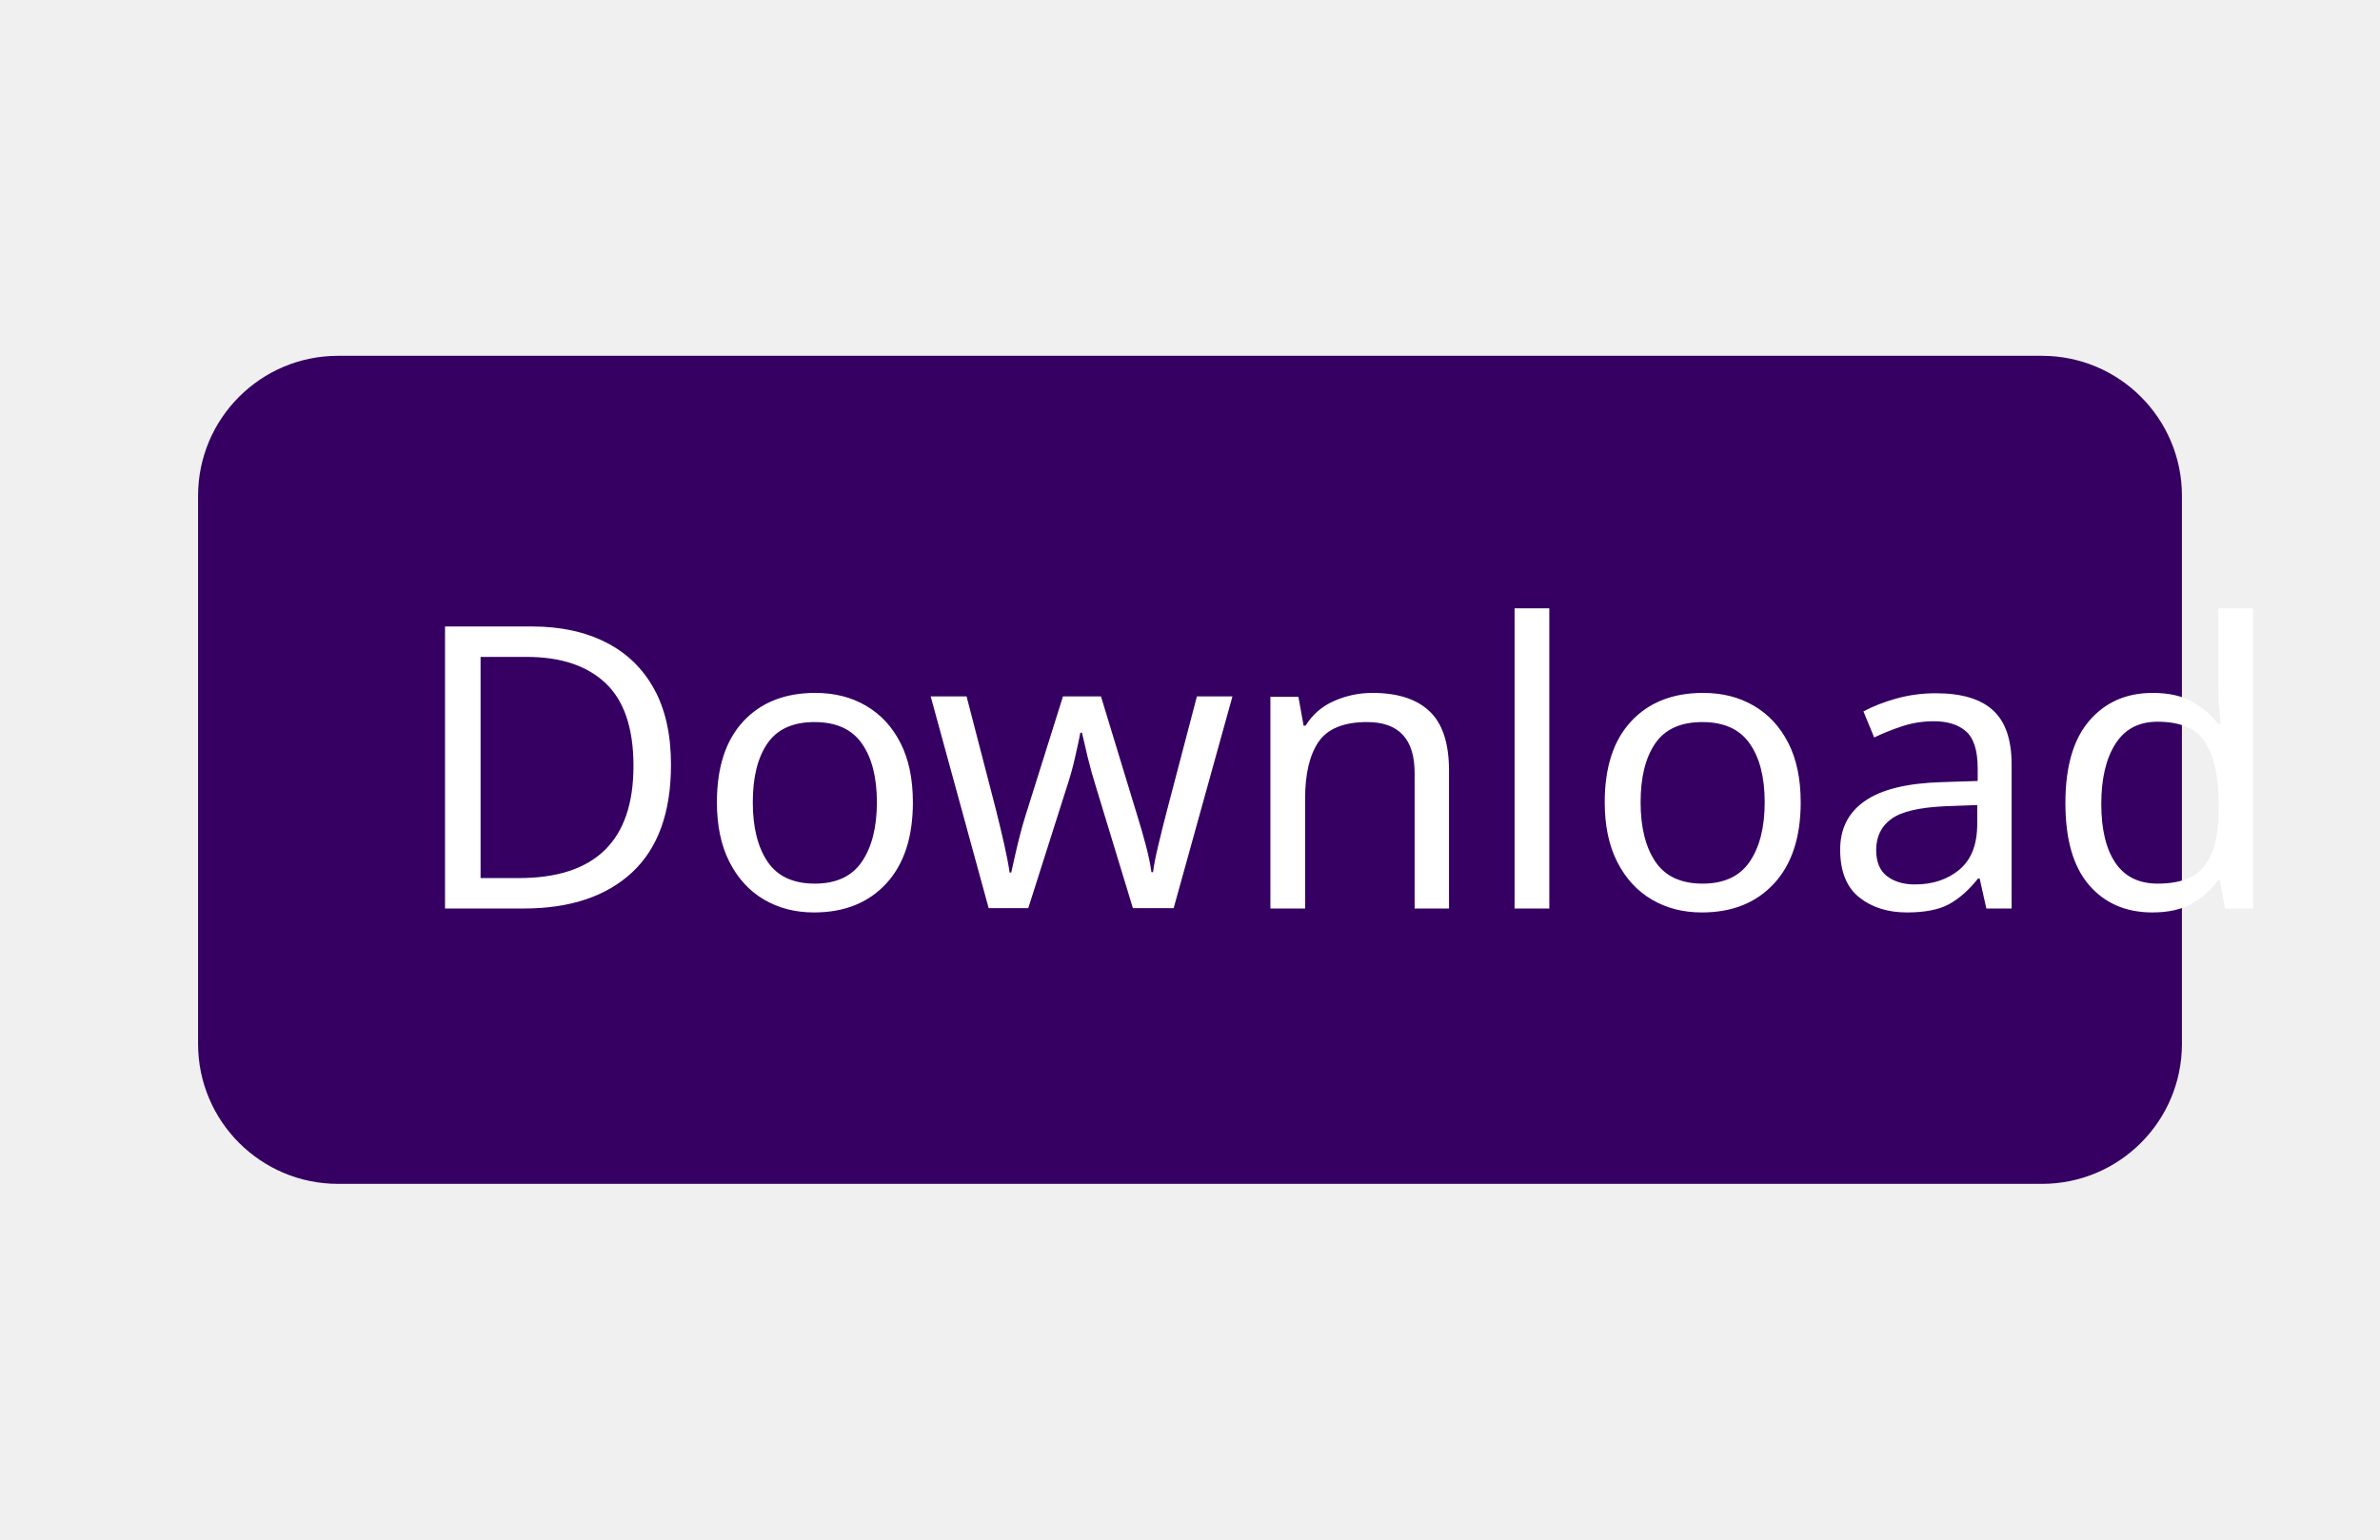
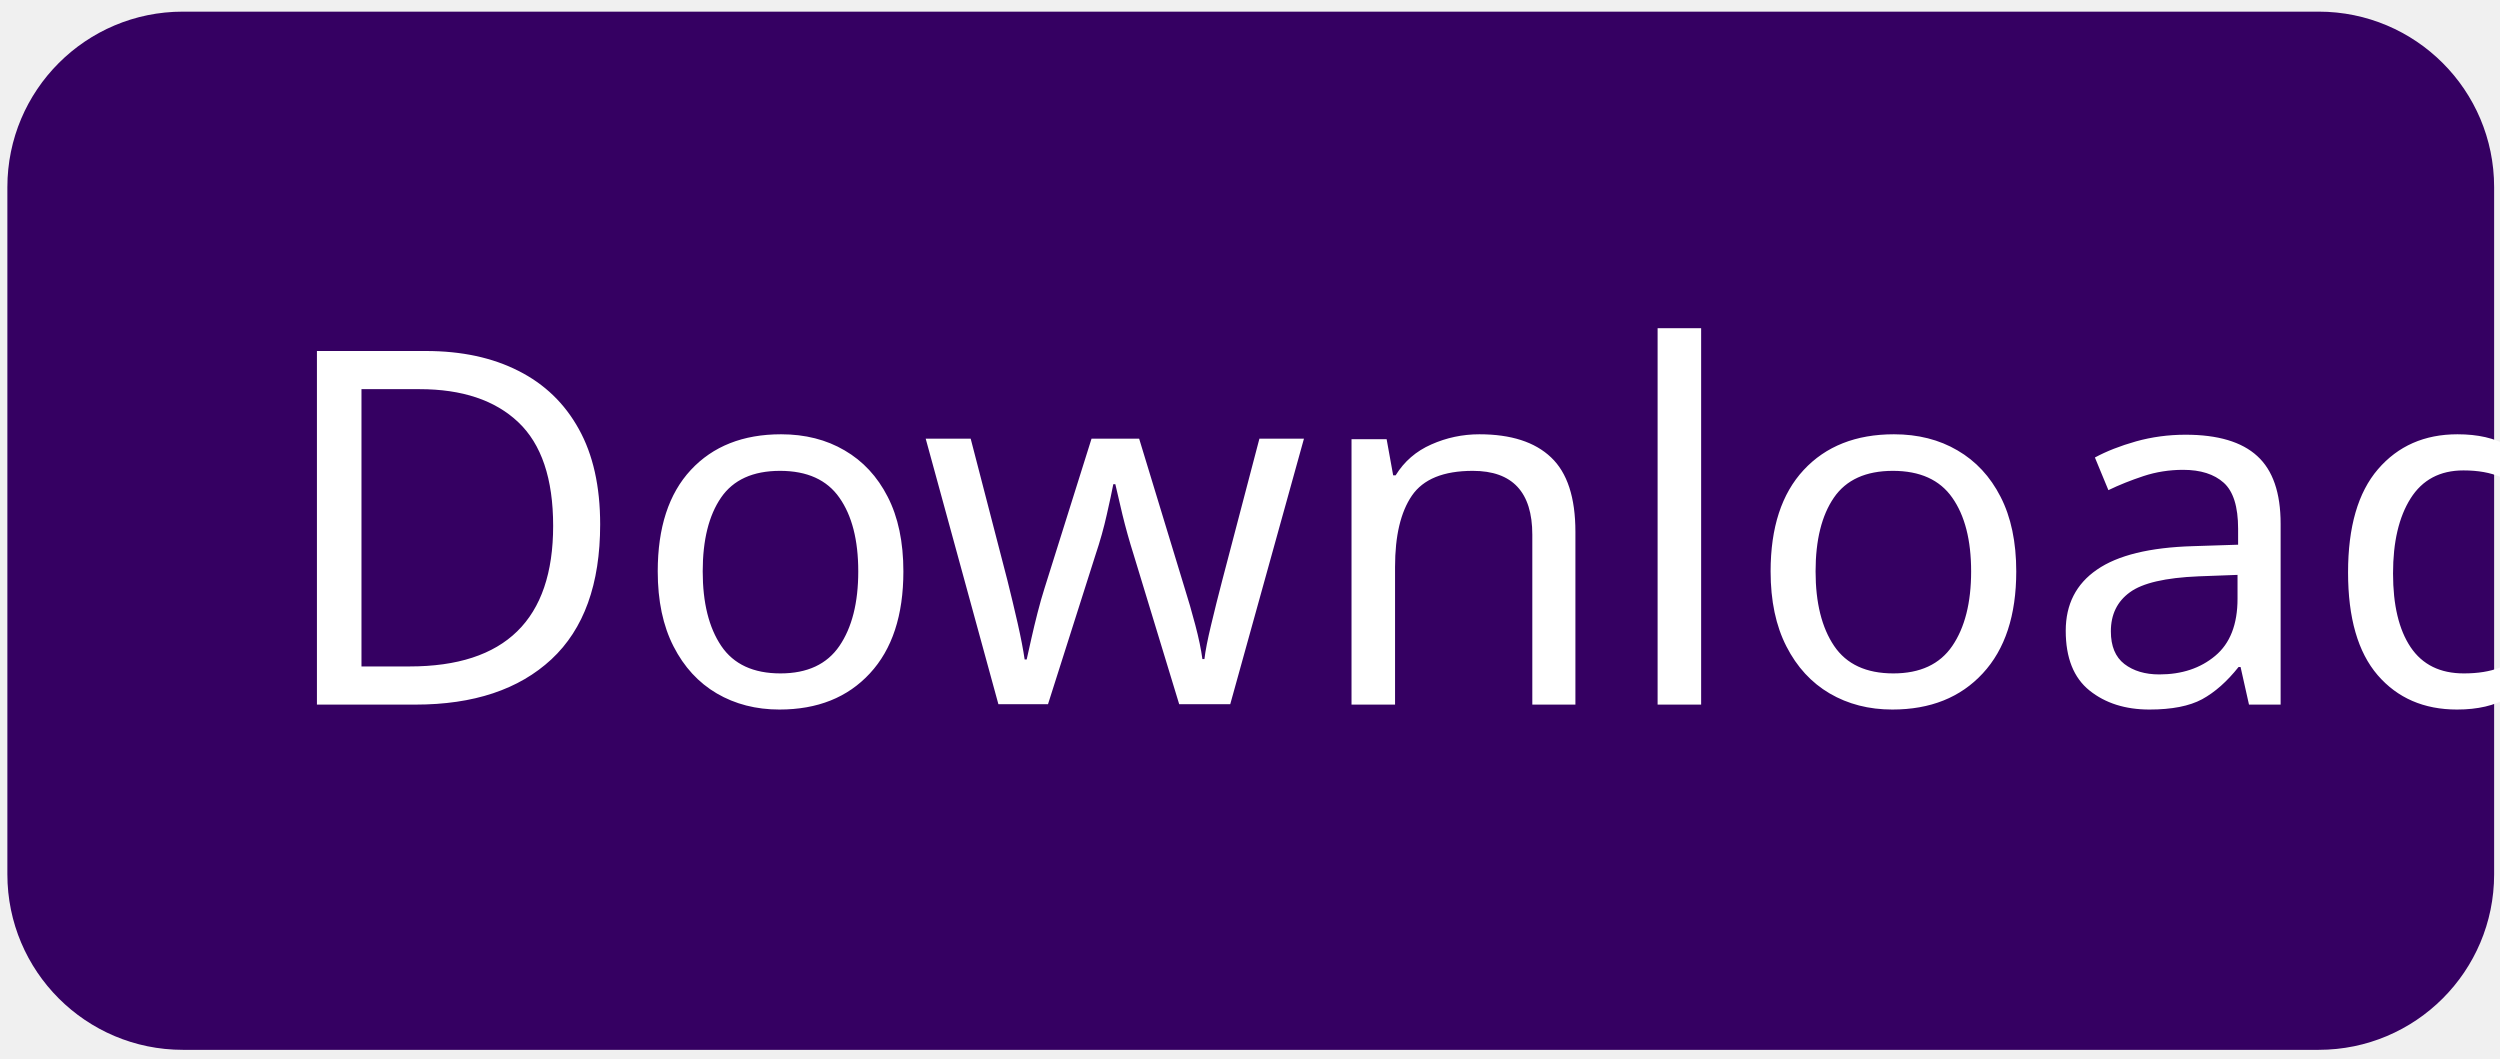
- <svg xmlns="http://www.w3.org/2000/svg" width="85mm" height="55mm" viewBox="0 0 85 55" version="1.1" id="svg5">
+ <svg xmlns="http://www.w3.org/2000/svg" width="85mm" height="36mm" viewBox="0 0 85 36" version="1.1" id="svg5">
  <defs id="defs2">
    <rect x="66.097" y="79.694" width="219.82" height="63.831" id="rect1624" />
  </defs>
  <g id="layer1">
-     <rect style="fill:#350062;fill-opacity:1;stroke-width:0;stroke-linecap:round;stroke-linejoin:round;stroke-miterlimit:0;stroke-dasharray:none" id="rect234" width="70.852" height="29.58" x="7.074" y="12.71" ry="5" />
-     <text xml:space="preserve" transform="matrix(0.2645833,0,0,0.2645833,-4.068733,-1.369496)" id="text1622" style="font-size:53.333px;font-family:'Kayak Sans';-inkscape-font-specification:'Kayak Sans, Normal';text-align:center;white-space:pre;shape-inside:url(#rect1624);fill:#ffffff;fill-opacity:1;stroke-width:0;stroke-linecap:round;stroke-linejoin:round;stroke-miterlimit:0;stroke-dasharray:none">
-       <tspan x="70.279" y="127.837" id="tspan1967">Download</tspan>
-     </text>
+     <g id="g1971" transform="matrix(1.19333,0,0,1.19333,-8.191034,-14.77149)">
+       <rect style="fill:#350062;fill-opacity:1;stroke-width:0;stroke-linecap:round;stroke-linejoin:round;stroke-miterlimit:0;stroke-dasharray:none" id="rect234" width="70.852" height="29.58" x="7.074" y="12.71" ry="5" />
+       <text xml:space="preserve" transform="matrix(0.2645833,0,0,0.2645833,-4.068733,-1.369496)" id="text1622" style="font-size:53.333px;font-family:'Kayak Sans';-inkscape-font-specification:'Kayak Sans, Normal';text-align:center;white-space:pre;shape-inside:url(#rect1624);display:inline;fill:#ffffff;fill-opacity:1;stroke-width:0;stroke-linecap:round;stroke-linejoin:round;stroke-miterlimit:0;stroke-dasharray:none">
+         <tspan x="70.279" y="127.837" id="tspan1981">Download</tspan>
+       </text>
+     </g>
  </g>
</svg>
